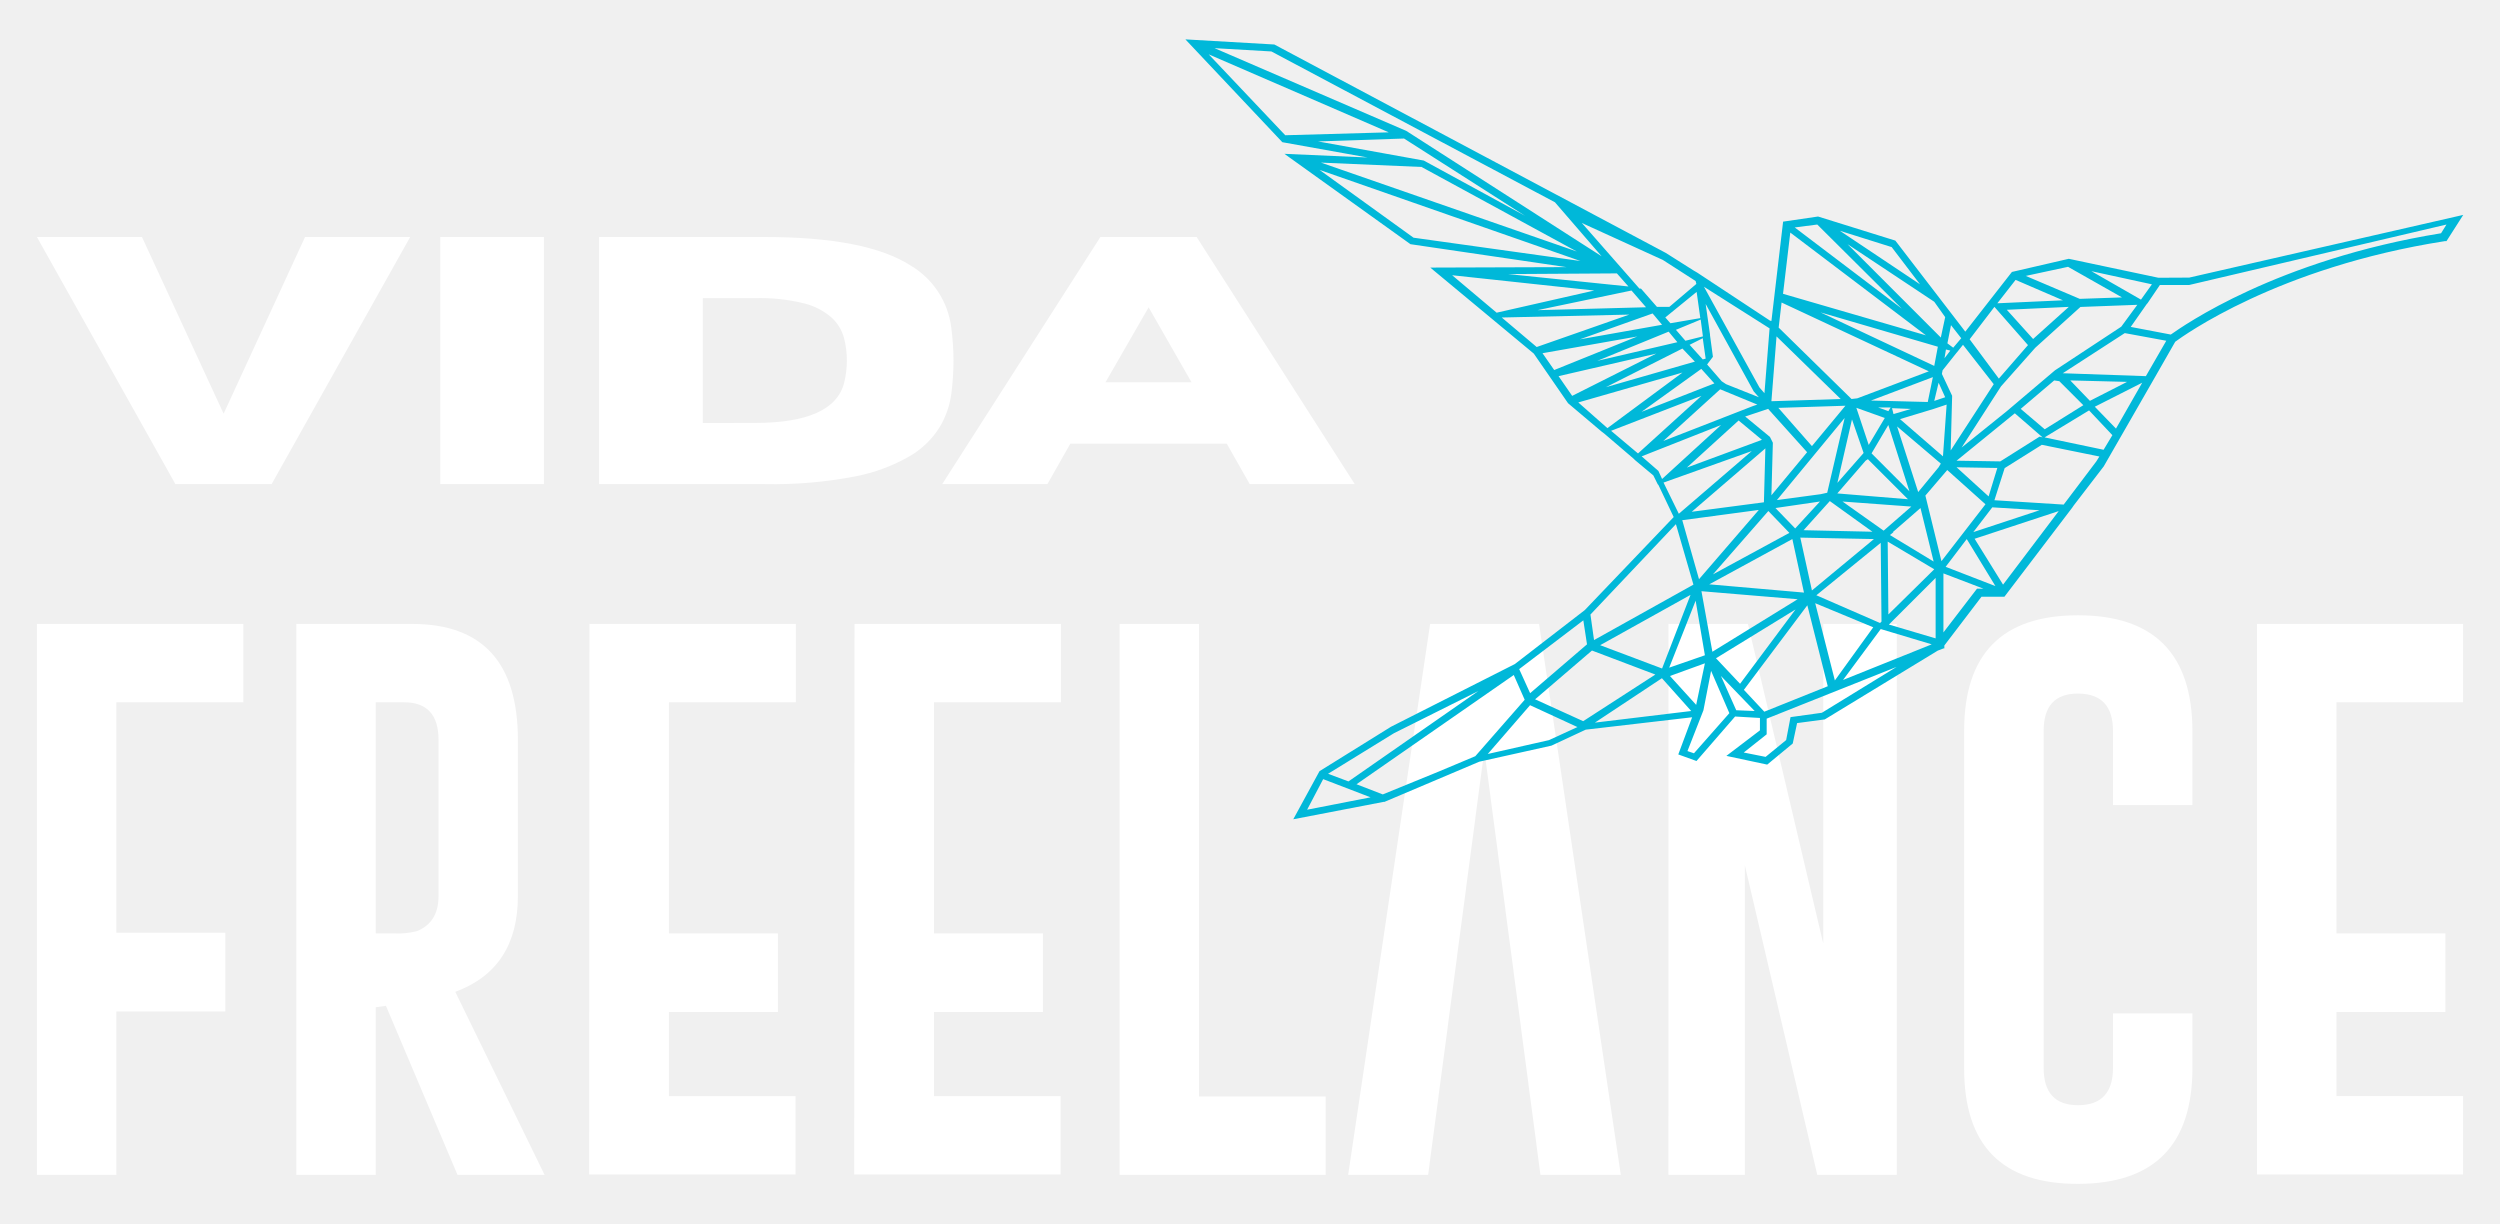
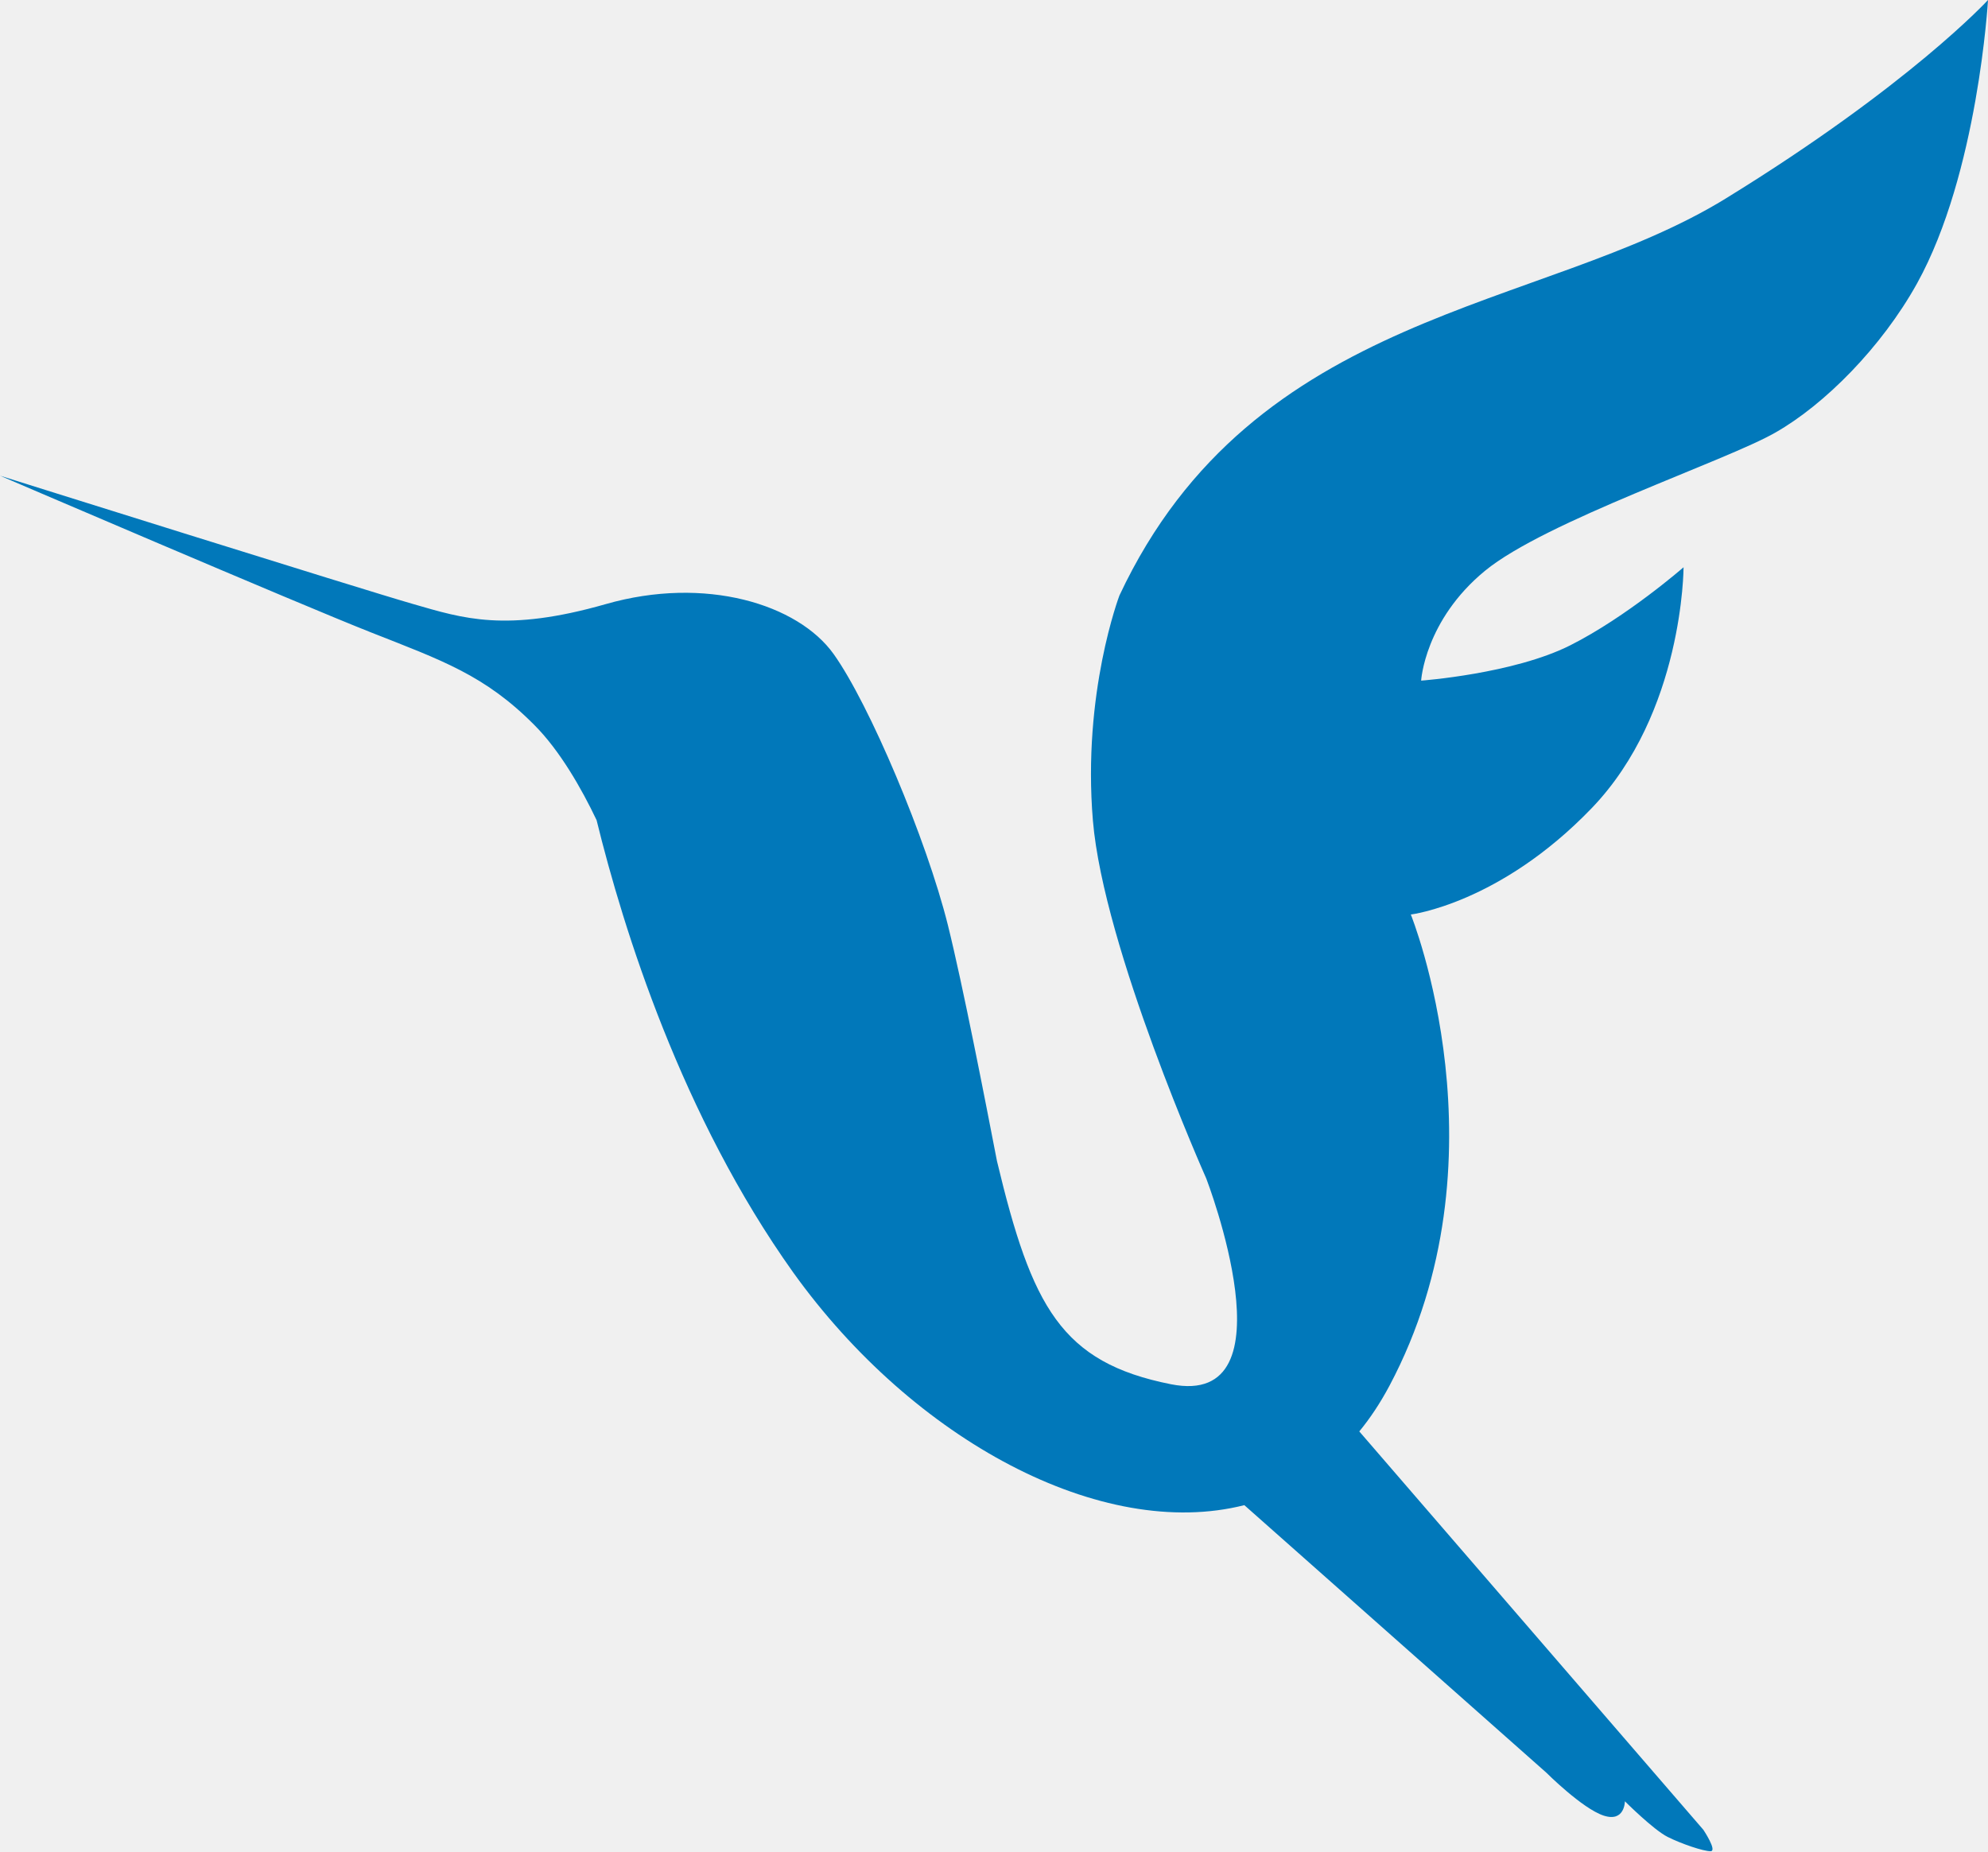
- <svg xmlns="http://www.w3.org/2000/svg" id="Capa_1" data-name="Capa 1" viewBox="0 0 327 160">
-   <defs>
-     <style>.cls-1{fill:#fff;}.cls-2{fill:#00b8d9;}</style>
-   </defs>
-   <path class="cls-1" d="M4.83,81.61h27V91.86H15.22V122H29.47V132.3H15.22v21.37H4.83Z" />
-   <path class="cls-1" d="M38.76,81.61H53.89q13.85,0,13.85,15.17V117.2q0,9.51-8.19,12.53l11.68,23.94H59.84l-9.36-22.11-1.33.19v21.92H38.76ZM49.15,91.86v30.23h2.39a9.86,9.86,0,0,0,3-.3q2.82-1.14,2.82-4.59V96.78q0-4.92-4.51-4.92Z" />
-   <path class="cls-1" d="M77.1,81.61h27V91.86H87.5v30.23h14.25v10.28H87.5v11h16.56v10.25h-27Z" />
-   <path class="cls-1" d="M111.77,81.61h27V91.86H122.17v30.23h14.25v10.28H122.17v11h16.56v10.25h-27Z" />
-   <path class="cls-1" d="M146.44,153.67V81.61h10.39v61.81H173.4v10.25Z" />
-   <path class="cls-1" d="M194.15,98.14l-7.35,55.53H176.34l10.72-72.06h14.25L212,153.67H201.49Z" />
-   <path class="cls-1" d="M218.24,81.61h10.39l9.85,41.8V81.61h9.62v72.06H237.7l-9.47-40.47v40.47h-10Z" />
-   <path class="cls-1" d="M286.77,132.55v7.13q0,15.13-14.95,15.17t-14.91-15.17V95.61q0-15.14,14.91-15.13t14.95,15.13v9.69H276.38V95.61c0-3.24-1.51-4.86-4.52-4.89h-.07q-4.49,0-4.48,4.89v44.07c0,3.26,1.5,4.88,4.51,4.88s4.56-1.62,4.56-4.88v-7.13Z" />
-   <path class="cls-1" d="M295.22,81.61h26.95V91.86H305.61v30.23h14.25v10.28H305.61v11h16.56v10.25H295.22Z" />
-   <path class="cls-2" d="M282.32,36.33,270.6,33.85l-7.44,1.72-6.1,7.81-9.15-11.91L237.8,28.32l-4.57.67L231.7,42l-.09-.09V42L222,35.66l-.48-.28-3.62-2.29L166.68,5.82l-11.63-.67L167.73,18.6l11.15,2L168,20.12l16.49,11.82,20.4,3L187.08,35l13.54,11.25,4.48,6.49,4.39,3.71.38.29L213.68,60l.19.19,2.39,2,.57,1.15.09.09,2,4.2L207.29,79.8l-9.15,7.06-16.2,8.2-9.35,5.81-3.43,6.29L181,104.88h.1l12.39-5.25,9.44-2.1,4.48-2.09,13.92-1.62-1.81,4.86,2.38.86,5.05-5.82,3.25.19v1.62l-4.39,3.34,5.34,1.14,3.34-2.76.57-2.67,3.62-.48,14.78-9,.76-.29h.1v-.38l4.86-6.38h3l8.86-11.64.19-.28L275.17,61l6.68-11.63,2.67-4.67c1.05-.76,13.34-9.73,35.27-13.16H320l2.19-3.43-35.84,8.2Zm-.85.86-1.43,2-6.49-3.72ZM272.5,53l-5.05,3.15-3.14-2.67,4.38-3.72.67.1Zm-1.71-3.24,7.43.19-4.86,2.48ZM260.11,64.93l-4.19-3.81,5.33.09Zm.48,1.43,6.19.38-8.67,2.86Zm-4.67-6.1,7.15-5.82.47-.38,3.63,3.15-.39-.1-5.14,3.24Zm12.87-11.82-6.3,5.34-5.91,4.76,5.15-8,4.48-5.05,5.91-5.34,7.44-.28-2.1,2.86Zm-2.86-4.1-3.44-3.82,8.11-.38Zm4.57-9.44,7.06,4-5.53.19-7.06-3Zm-6.86,1.71,6.19,2.67-8.58.39Zm-2.77,3.53,4.39,5-3.81,4.38-3.82-5.14Zm-.09,10.11-5.63,8.67.19-7.15L254,48.91l.09-.47,1.82-2.29.09-.1.76-.95Zm-36.8,35-1.43-7.92,12.58,1.05Zm10.87-5.53-7.25,9.72-3.15-3.34Zm-13.06-1.15L223,85.71l-4.67,1.62Zm-4.39,8.87-8.1-3.05,11.82-6.58Zm4.29-40.14-11.63,3.34,10-5.05ZM221,45.1l1.72-.86.38,2.67-.38.1Zm1.53,3.15,1.71,1.9-9.53,3.72Zm1.14-4.39v-.1l-.57-4,6.29,11.44.67.76-4.29-1.71-.57-.38-1.91-2.2.76-1ZM225,50.92l4.86,2-.57.19-11.73,4.57Zm28-3.06-14.88-7,15.35,4.49Zm.57,2.2.86,1.9-1.43.48Zm-8.77,9.24,2.19-3.71,2.76,8.67Zm4.76,6-9.24-.76,3.71-4.29.29-.19ZM247,53.78l-1.33-.48h1.62Zm.48-.39,2.48.1-2.29.67Zm-2.76-1,8.1-3.06-.67,3.25Zm1.81,2.28-2.1,3.53-1.62-4.86Zm-2.77,4.58-3.43,3.91,1.91-8.3Zm1.15,10.3-9-.2,3.43-3.81Zm-3.63-14.88L239,64.45l-.86.19-5.72.77ZM237,58.35l-4.39-5,8.77-.28Zm1.05,7.25-3.24,3.52-2.58-2.67Zm-4,4.1-10,5.43,7.25-8.29Zm-3.33-4-9.44,1.24,9.63-8.29Zm-.67,1-7.82,9.06-2.19-7.72Zm-6.48,9.73,10.87-5.92,1.52,7Zm11.91-6.11,9.63.19L237,77.23Zm2.1,7.54L246,71l.1,10.3-.19.19Zm7.44,4.19L240,89l-2.57-10.1ZM241,65.6l9,.66-3.62,3.15Zm6.2,4.38.48-.38h-.1l3.62-3.15,1.72,7ZM253,74.46l-6,5.91-.09-9.53Zm-2.1-10.1-2.76-8.58,5.72,4.86-.29.48Zm-2.38-9.54,4.39-1.33,1.71-.57-.48,6.77Zm6.67-12.29,1.34,1.71-1.05,1.24-.76-.57Zm-.09,3.33-.76,1,.19-1.15Zm-.67-4.38-.57,2.67-12.2-12.21L253,39.47Zm-7-9.16,3.71,4.87-10.48-7Zm-9.73-2.95,11.06,11L234.75,29.75Zm-3.53,1.05,17.74,13.44-18.69-5.43Zm-1.14,9.15,19.26,9-9.35,3.53-.76.09-9.53-9.34ZM232.37,44l8.39,8.19-9.06.29Zm4,15.15-4.67,5.63.19-6.87-.38-.76-3.24-2.67,3-1Zm-5.91-1.62-9.82,3.63L227.41,55Zm1-14.58-.67,8.48-.66-.76-7.25-13.16ZM222.74,44l-2.29.57-1.24-1.43,3.24-1.34Zm-3.34.76L208.92,47.2l9.34-3.82Zm3-3.15-3.91.67-.67-.76,4.1-3.34ZM217.5,34l4.29,2.76.09.38-3.53,3h-1.62l-2.09-2.39h-.2l-7.53-8.58Zm-.1,8.48-10.77,1.91L216.16,41Zm-2.1-2.29-14.2.38L213.4,38Zm-49-33.46,37.09,19.73,6.1,7.06-25.55-16.4L158.86,6.3Zm-8.2.38,23.55,10.2-13.54.38ZM172.4,18.5l11.25-.38,15.83,10.11L186.23,21Zm13.54,3.34L206.25,32.9,172.78,21.27Zm-1.05,9.25-12.3-8.87,34.13,11.92Zm26.6,4.67L213,37.47l-15.73-1.62ZM189.94,36,208.53,38,195.76,40.9Zm6.49,5.53,16.68-.38L201,45.39Zm5.33,4.67,12.4-2.19-10.87,4.39Zm2.1,3,12.78-2.95-11,5.53Zm2.58,3.44,13.63-3.91L210.25,56Zm4.29,3.71,11.82-4.57-8.3,7.53Zm6.19,5.25-2.19-1.91,10.39-4.1-7.72,7.06Zm.67,1.52L229.13,59l-9.54,8.2Zm1.62,5.44,2.29,7.91-13,7.25-.47-3.34ZM207.1,81.14l.48,3.14-7.44,6.39-1.43-3.15ZM182.32,95.91l11.06-5.53-17,11.83-2.67-1Zm-11.35,10,2.1-4,6.2,2.38Zm22-7-4.76,2-7.34,3-3.44-1.33L198,88.29l1.43,3.24Zm9.63-2.1-8,1.81,5.53-6.38,6.2,2.86Zm4.48-2.48-6.29-2.86,7.44-6.38,8.29,3.14Zm1.53.19,8.77-5.81L221.21,93Zm9.82-6.1L223,86.76l-1.14,5.44Zm3.14,10.11-.85-.29,2.09-5.34,1-5.15,2.39,5.53Zm5.53-5.63-2-4.48L229.51,93Zm1-2.67,8.3-11.06,2.67,10.59-8.3,3.33Zm10.2,3-4.1.57-.57,3L230.94,99l-2.86-.57,3-2.38V94l17-6.77Zm2.77-4.29L246,82.28l6.67,2Zm12.11-5.44-6.11-1.81,6.11-6.1Zm.76-10.1-2.1-8.58,2.86-3.34,5,4.48ZM258.59,77l-4.39,5.72V75l5.24,2Zm-4.1-2.86,2.76-3.63L261,76.66ZM262,76.47l-3.72-6,11-3.62Zm12.2-16.12L269.93,66l-9.06-.57,1.34-4.2,4.86-3.05,7.53,1.53Zm.95-1.52-7.72-1.62,5.82-3.53,3.05,3.24Zm1.62-2.77L274,53.2l6.2-3.14Zm3.91-6.86-10.87-.38,8.11-5.25,5.43,1Zm38.61-18.69C297.77,34,285.57,42.62,283.94,43.76l-5.24-1,2.1-3,.09-.09,1.62-2.39h3.82L320,29.37Z" />
-   <path class="cls-1" d="M35.53,63.32H22.94L4.83,31H18.57L29.25,54.11,39.9,31H53.65Z" />
-   <path class="cls-1" d="M71.15,63.32H57.59V31H71.15Z" />
-   <path class="cls-1" d="M100,63.32H78.36V31H100q13.28,0,19.09,3.72a11,11,0,0,1,5.34,8.16,33.88,33.88,0,0,1,.29,4.3,35.87,35.87,0,0,1-.28,4.29,11.52,11.52,0,0,1-1.5,4.35,11.35,11.35,0,0,1-3.87,3.8,22.86,22.86,0,0,1-7.25,2.7A56.34,56.34,0,0,1,100,63.32Zm-1.28-8q10.33,0,11.69-5.23a12.24,12.24,0,0,0,.36-2.93,11.73,11.73,0,0,0-.37-2.94,5.61,5.61,0,0,0-1.58-2.64,8.6,8.6,0,0,0-3.61-1.89A23.93,23.93,0,0,0,98.71,39H91.93V55.33Z" />
-   <path class="cls-1" d="M177.2,63.32H163.46l-3-5.29H140l-3,5.29H123.24L143.93,31h12.59ZM155.85,50l-5.61-9.8L144.6,50Z" />
+ <svg xmlns="http://www.w3.org/2000/svg" version="1.1" id="Capa_1" x="0px" y="0px" viewBox="0 0 501.5 467" style="enable-background:new 0 0 501.5 467;" xml:space="preserve">
+   <style type="text/css">
+ 	.st0{fill:#00B8D9;}
+ 	.st1{fill:#0178BA;}
+ 	.st2{fill:#FFFFFF;}
+ 	.st3{fill:url(#SVGID_1_);stroke:#5BAED9;stroke-miterlimit:10;}
+ 	.st4{fill:url(#SVGID_2_);stroke:#5BAED9;stroke-miterlimit:10;}
+ 	.st5{fill:url(#SVGID_3_);stroke:#5BAED9;stroke-miterlimit:10;}
+ 	.st6{fill:url(#SVGID_4_);stroke:#5BAED9;stroke-miterlimit:10;}
+ 	.st7{fill:url(#SVGID_5_);stroke:#5BAED9;stroke-miterlimit:10;}
+ 	.st8{fill:url(#SVGID_6_);stroke:#5BAED9;stroke-miterlimit:10;}
+ 	.st9{fill:url(#SVGID_7_);stroke:#5BAED9;stroke-miterlimit:10;}
+ 	.st10{fill:url(#SVGID_8_);stroke:#5BAED9;stroke-miterlimit:10;}
+ 	.st11{fill:#5BAED9;}
+ </style>
+   <path class="st1" d="M435.3,50.1c-46.5,28.6-118.9,27.7-152.9,100.1c0,0-9.4,24.6-6.7,56.8c2.7,32.2,28.6,90.3,28.6,90.3  s22.4,58.1-8.9,51.9c-27.7-5.5-35.1-19.5-43.9-56.3c-3-15.5-8.6-44.3-12.4-59.6c-5.4-21.6-19.8-55.7-28.8-68.3  c-9-12.6-32.4-19.8-57.5-12.6c-25.2,7.2-36,3.6-48.5,0C91.7,148.8,0,120,0,120s75.5,32.4,93.5,39.5s28.8,10.8,41.3,23.4  c6.4,6.4,11.9,16,15.7,24c6.8,27.7,21.5,74.7,49.6,114.1c30.4,42.4,77.9,67.8,113.8,58.7l76.2,67.5c0,0,9,9,14.4,10.8  c5.4,1.8,5.4-3.6,5.4-3.6s7.2,7.2,10.8,9s9,3.6,10.8,3.6s-1.8-5.4-1.8-5.4l-86.8-100.5c2.8-3.4,5.3-7.2,7.6-11.5  c30.4-57.2,5.4-118.9,5.4-118.9s22.4-2.7,45.6-26.8c23.2-24.1,23.2-60.8,23.2-60.8s-14.3,12.5-28.6,19.7  c-14.3,7.2-37.6,8.9-37.6,8.9s0.9-15.2,16.1-27.7c15.2-12.5,61-27.8,73.3-34.9c12.3-7,26.7-21.4,35.7-37.6C499,43.7,501.5,0,501.5,0  S481.8,21.5,435.3,50.1z" />
</svg>
